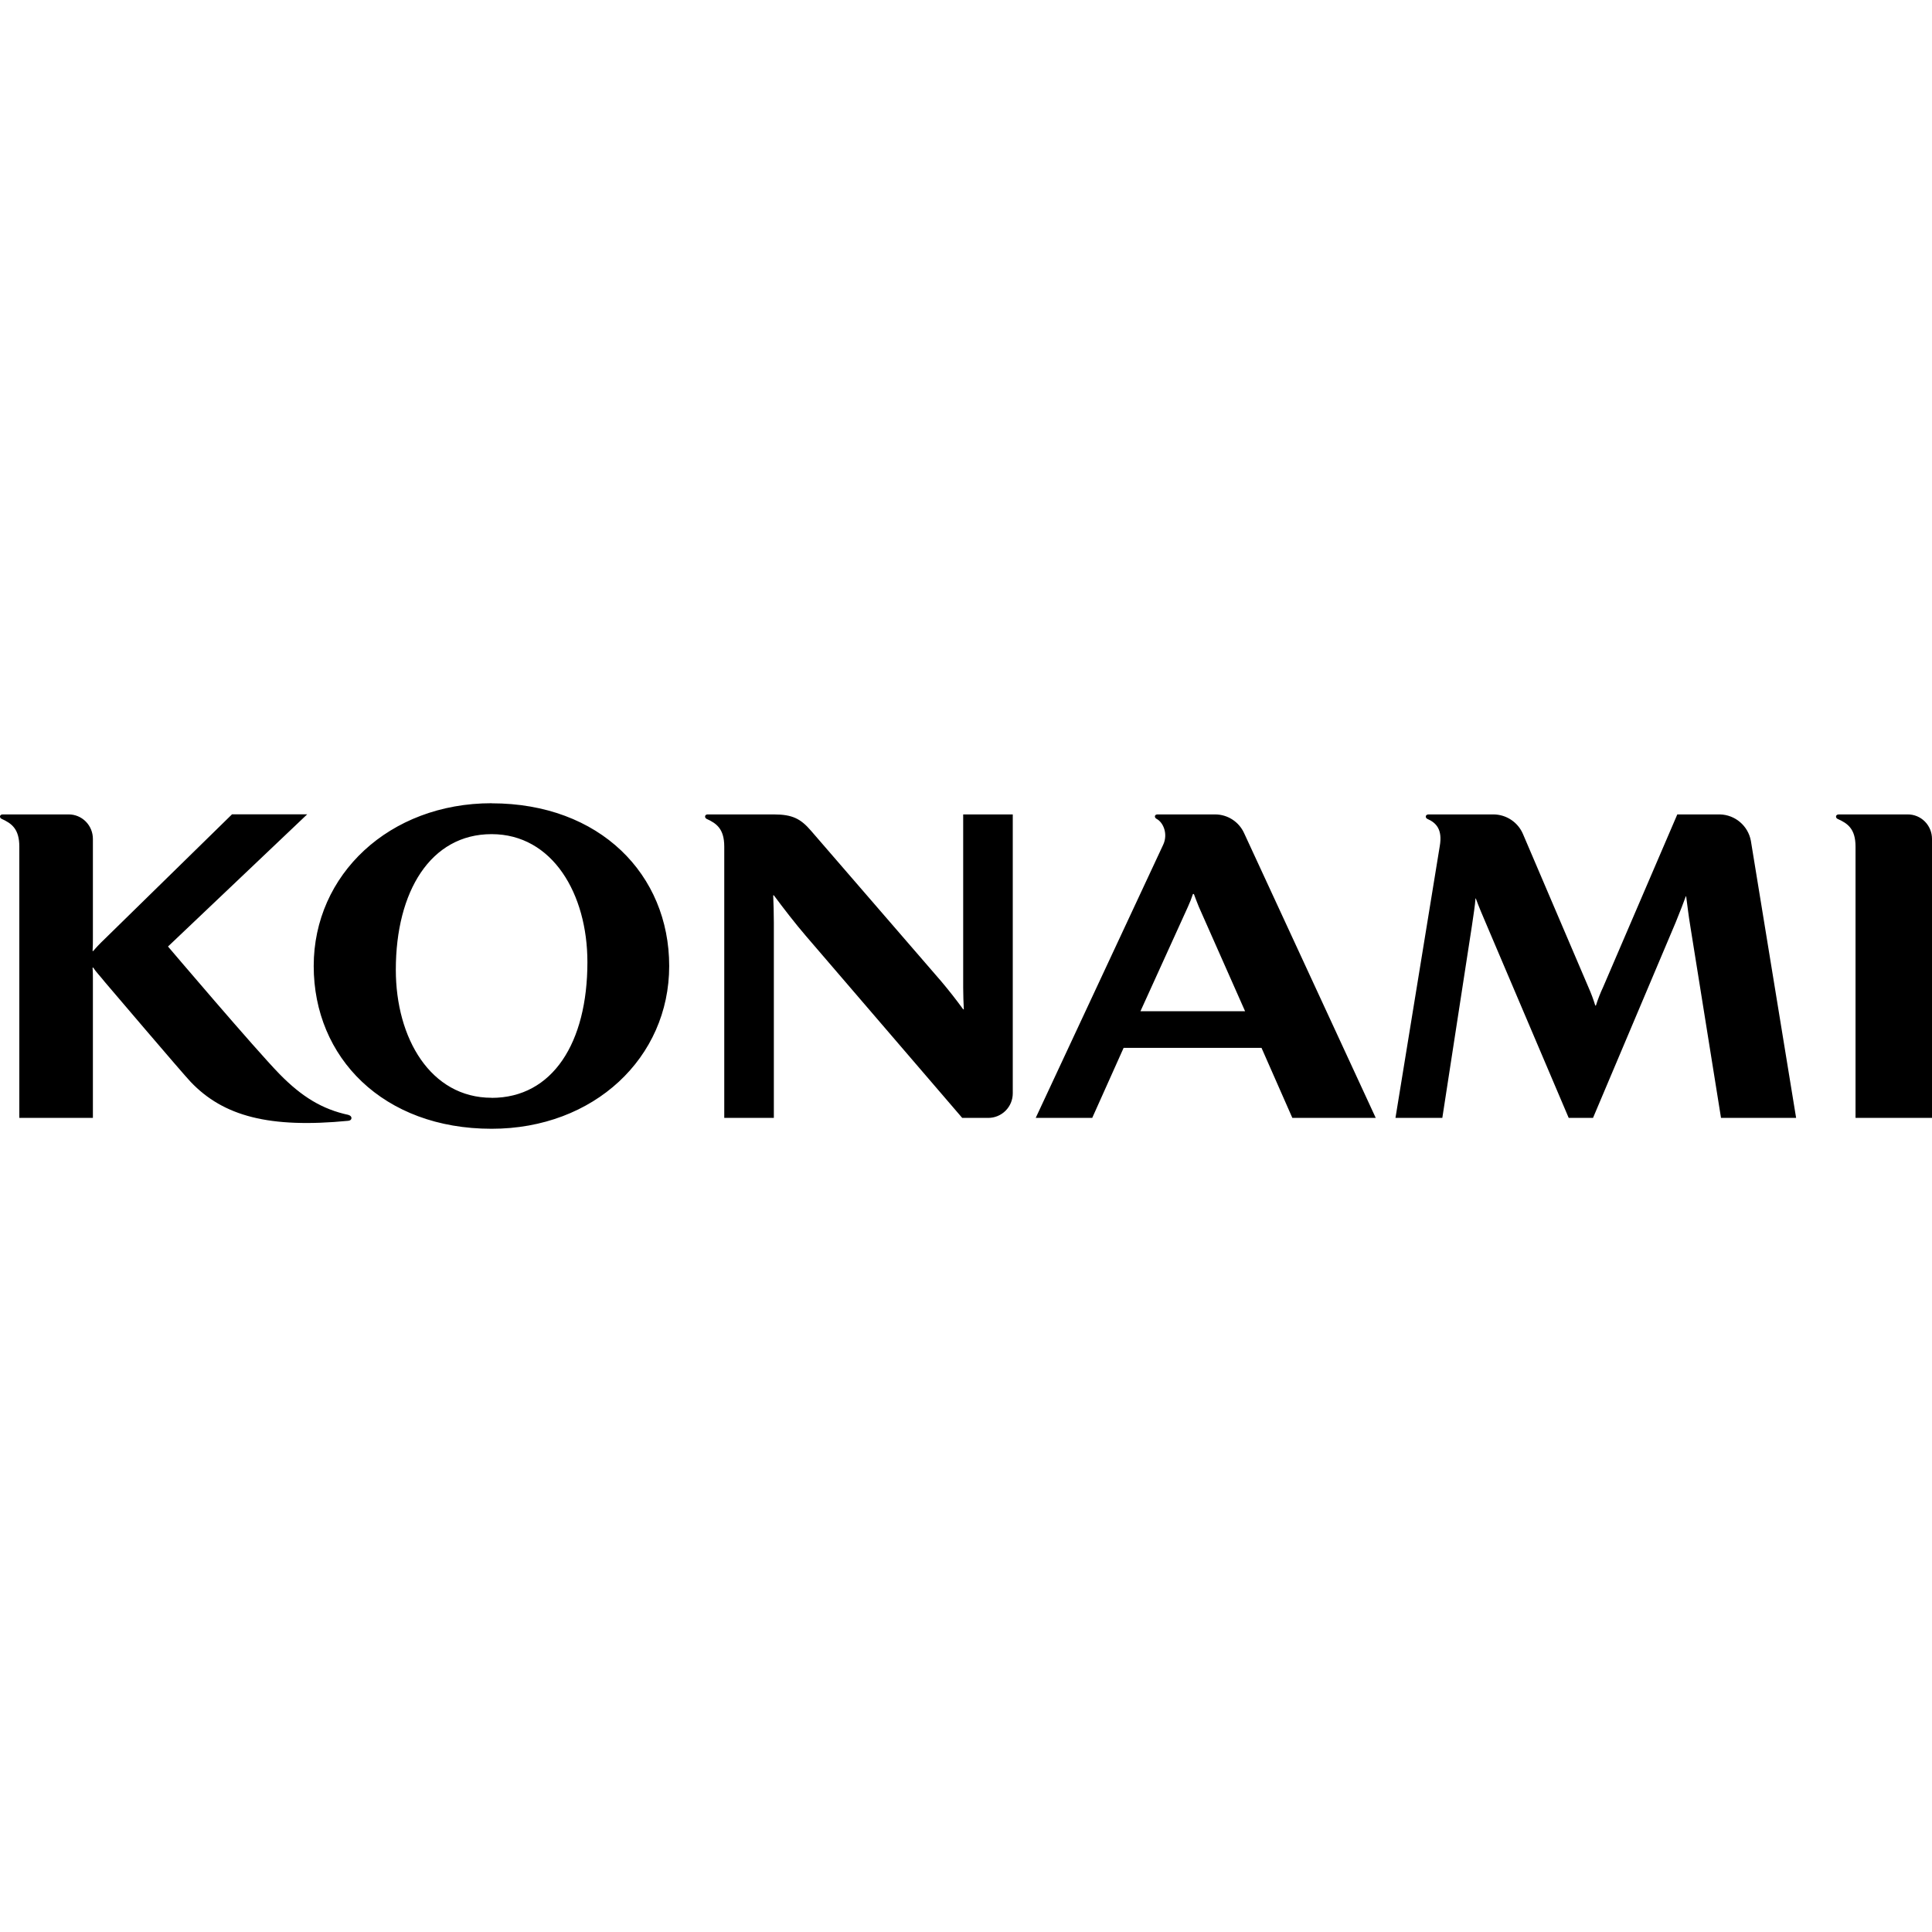
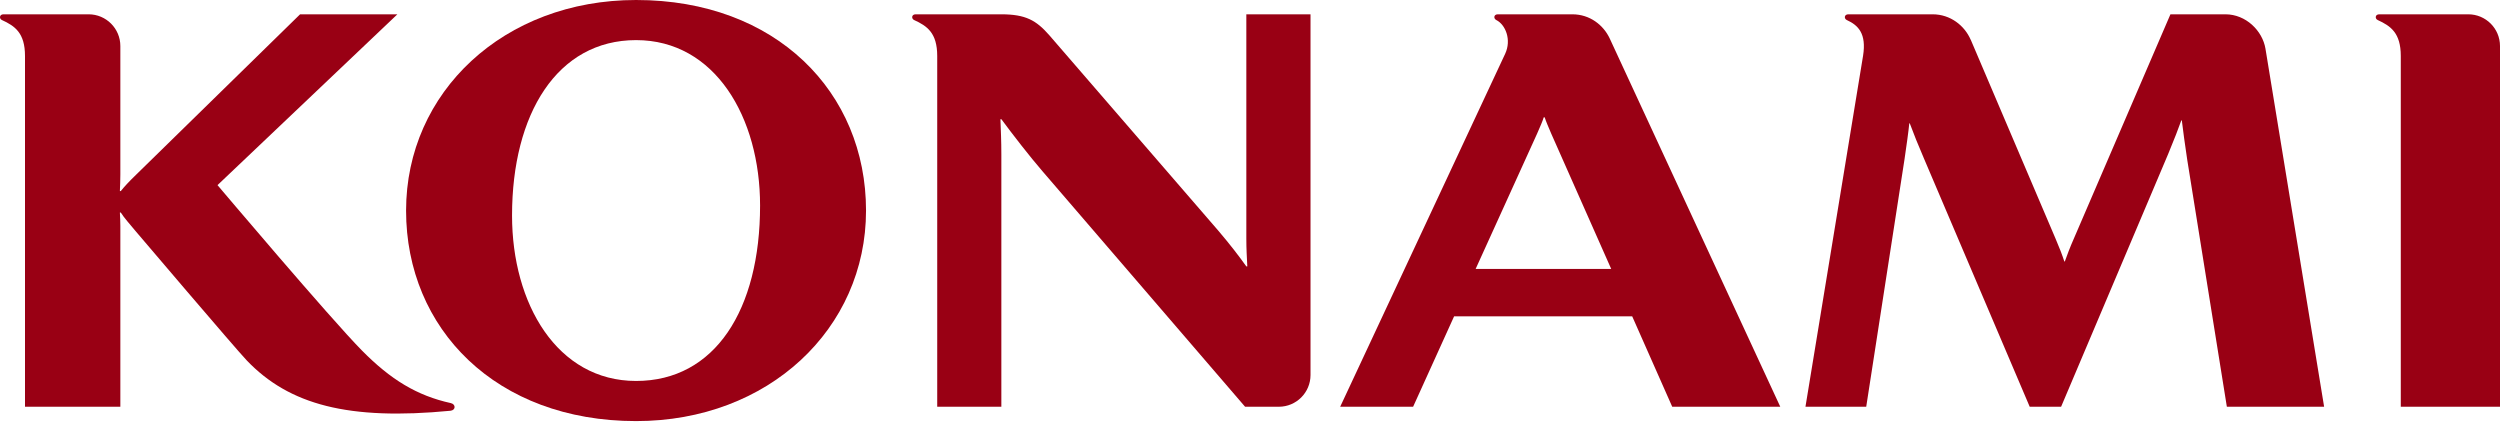
- <svg xmlns="http://www.w3.org/2000/svg" role="img" viewBox="0 0 24 24">
-   <path d="m14.167 12.562.59-1.298a1.53 1.53 0 0 0 .062-.158h.012c.013.04.037.095.061.158l.575 1.298zm1.887 1.325h1.036l-1.635-3.537a.396.396 0 0 0-.359-.233h-.717c-.041 0-.041.04-.012.055.085.044.146.19.081.325l-1.582 3.39h.702l.39-.87h1.713zm-4.089-3.77v2.152c0 .107.004.174.008.269h-.008a6.068 6.068 0 0 0-.273-.348l-1.618-1.871c-.127-.147-.229-.202-.461-.202H8.79c-.037 0-.041.04-.013.055.123.056.22.123.22.345v3.37h.616v-2.425c0-.13-.004-.23-.008-.34h.008c.114.154.27.356.396.502l1.944 2.263h.322a.305.305 0 0 0 .306-.305v-3.465zm11.733 0h-.856c-.04 0-.045.04-.016.055.126.056.224.123.224.345v3.37H24v-3.465a.3.304 0 0 0-.302-.305m-1.386 3.77-.562-3.442a.401.401 0 0 0-.384-.328h-.53l-.921 2.144a1.866 1.866 0 0 0-.09.23h-.008a1.935 1.935 0 0 0-.081-.218l-.816-1.91a.401.401 0 0 0-.367-.246h-.807c-.04 0-.045.04-.016.055.11.048.192.131.155.34l-.55 3.375h.582l.367-2.382c.017-.118.041-.268.045-.344h.004c.037.1.086.218.139.34l1.015 2.386h.302l1.027-2.429c.057-.142.098-.245.126-.324h.004c.013.095.029.237.053.38l.38 2.373zm-16.205-.25c-.758 0-1.19-.739-1.19-1.59 0-.973.432-1.685 1.19-1.685s1.19.744 1.19 1.59c0 1.001-.432 1.686-1.19 1.686m0-3.66c-1.272 0-2.21.887-2.21 2.022 0 1.14.865 2.022 2.21 2.022 1.272 0 2.206-.883 2.206-2.022 0-1.135-.86-2.021-2.206-2.021M4.33 13.85c-.327-.07-.58-.225-.856-.506-.302-.309-1.387-1.586-1.387-1.586l1.729-1.642h-.934L1.305 11.66c-.07.067-.11.11-.147.154H1.15c.004-.051.004-.107.004-.158v-1.234a.3.304 0 0 0-.302-.305h-.82c-.036 0-.044.04-.012.055.123.056.22.123.22.345v3.37h.914V12.15c0-.047 0-.079-.004-.13h.008c.032.051.09.11.147.182 0 0 .962 1.131 1.064 1.238.407.427.978.578 1.957.483.053-.004.053-.06.004-.072" />
+ <svg xmlns="http://www.w3.org/2000/svg" id="svg2985" version="1.1" width="1920.765" height="323.525" xml:space="preserve">
+   <defs id="defs2989">
+     <clipPath clipPathUnits="userSpaceOnUse" id="clipPath3003">
+       <path d="m 0,841.89 595.276,0 L 595.276,0 0,0 0,841.89 z" id="path3005" />
+     </clipPath>
+     <clipPath clipPathUnits="userSpaceOnUse" id="clipPath5733">
+       <path d="m 0,841.89 595.276,0 L 595.276,0 0,0 0,841.89 z" id="path5735" />
+     </clipPath>
+   </defs>
+   <g id="g2993" transform="matrix(1.25,0,0,-1.25,741.3973,2564.666)">
+     <g id="g2998" transform="matrix(4.327949,0,0,4.327949,-787.8971,-872.3883)" style="fill:#990014;fill-opacity:1">
+       <g transform="translate(109.0347,618.3882)" id="g3065" style="fill:#990014;fill-opacity:1">
+         <path id="path3067" style="fill:#990014;fill-opacity:1;fill-rule:nonzero;stroke:none" d="m 0,0 c -4.812,1.055 -8.559,3.343 -12.636,7.478 -4.487,4.539 -20.504,23.479 -20.504,23.479 l 25.545,24.26 -13.818,0 -23.318,-22.811 c -1.022,-0.992 -1.62,-1.641 -2.142,-2.288 l -0.131,0 c 0.036,0.763 0.066,1.568 0.066,2.354 l 0,18.241 c 0,2.48 -2.016,4.504 -4.503,4.504 l -9.038,0 -3.058,0 c -0.574,0 -0.648,-0.618 -0.214,-0.817 1.833,-0.84 3.272,-1.825 3.272,-5.1 l 0,-49.816 13.541,0 0,25.676 c 0,0.653 -0.03,1.162 -0.066,1.905 l 0.131,0 c 0.464,-0.759 1.274,-1.633 2.142,-2.689 0,0 14.23,-16.735 15.742,-18.31 6.031,-6.315 14.478,-8.545 28.924,-7.153 C 0.714,-1.007 0.722,-0.168 0,0" />
+       </g>
+       <g transform="translate(135.3413,621.5337)" id="g3069" style="fill:#990014;fill-opacity:1">
+         <path id="path3071" style="fill:#990014;fill-opacity:1;fill-rule:nonzero;stroke:none" d="m 0,0 c -11.214,0 -17.617,10.969 -17.617,23.494 0,14.42 6.403,24.912 17.617,24.912 11.205,0 17.608,-10.964 17.608,-23.493 C 17.608,10.108 11.205,0 0,0 m 0,54.103 c -18.8,0 -32.666,-13.092 -32.666,-29.905 0,-16.797 12.768,-29.897 32.666,-29.897 18.792,0 32.655,13.1 32.655,29.897 C 32.655,41.011 19.89,54.103 0,54.103" />
+       </g>
+       <g transform="translate(375.0703,617.8721)" id="g3073" style="fill:#990014;fill-opacity:1">
+         <path id="path3075" style="fill:#990014;fill-opacity:1;fill-rule:nonzero;stroke:none" d="m 0,0 -8.33,50.853 c -0.426,2.547 -2.774,4.88 -5.69,4.88 l -7.805,0 -13.663,-31.729 c -0.635,-1.428 -1.038,-2.538 -1.334,-3.371 l -0.074,0 c -0.279,0.876 -0.676,1.915 -1.227,3.196 l -12.062,28.291 -0.008,0 c -0.875,2.022 -2.89,3.613 -5.407,3.613 l -11.97,0 c -0.583,0 -0.649,-0.618 -0.214,-0.817 1.632,-0.743 2.802,-1.927 2.309,-5.055 L -73.658,0 l 8.629,0 5.441,35.167 c 0.264,1.797 0.573,3.98 0.676,5.084 l 0.066,0 c 0.539,-1.449 1.229,-3.185 2.01,-4.98 L -41.811,0 l 4.459,0 15.203,35.889 c 0.881,2.133 1.465,3.633 1.868,4.774 l 0.074,0 c 0.168,-1.371 0.441,-3.465 0.764,-5.571 L -13.813,0 0,0 z" />
+       </g>
+       <g transform="translate(395.5469,673.605)" id="g3077" style="fill:#990014;fill-opacity:1">
+         <path id="path3079" style="fill:#990014;fill-opacity:1;fill-rule:nonzero;stroke:none" d="m 0,0 -12.647,0 c -0.587,0 -0.649,-0.618 -0.214,-0.817 1.834,-0.84 3.273,-1.825 3.273,-5.1 l 0,-49.816 14.09,0 0,51.23 C 4.502,-2.024 2.486,0 0,0" />
+       </g>
+       <g transform="translate(222.0063,673.605)" id="g3081" style="fill:#990014;fill-opacity:1">
+         <path id="path3083" style="fill:#990014;fill-opacity:1;fill-rule:nonzero;stroke:none" d="m 0,0 0,-31.861 c 0,-1.561 0.073,-2.546 0.138,-3.943 l -0.138,0 c -1.075,1.506 -2.268,3.061 -4.018,5.119 l -23.958,27.706 c -1.878,2.146 -3.378,2.972 -6.816,2.979 l -12.177,0 c -0.572,0 -0.638,-0.618 -0.206,-0.817 1.84,-0.84 3.275,-1.825 3.275,-5.1 l 0,-49.816 9.108,0 0,35.83 c 0,1.927 -0.074,3.413 -0.131,5.009 l 0.131,0 c 1.678,-2.265 3.997,-5.258 5.865,-7.422 l 28.75,-33.417 4.79,0 c 2.489,0 4.502,2.021 4.502,4.506 L 9.115,0 0,0 z" />
+       </g>
+       <g transform="translate(254.5737,637.4478)" id="g3085" style="fill:#990014;fill-opacity:1">
+         <path id="path3087" style="fill:#990014;fill-opacity:1;fill-rule:nonzero;stroke:none" d="m 0,0 8.727,19.21 c 0.427,0.973 0.807,1.842 0.94,2.311 l 0.14,0 c 0.172,-0.557 0.539,-1.406 0.942,-2.345 L 19.248,0 0,0 z m 27.917,-19.576 15.344,0 -24.219,52.296 c -0.885,1.891 -2.804,3.437 -5.305,3.437 l -10.59,0 c -0.587,0 -0.641,-0.605 -0.211,-0.817 1.295,-0.648 2.191,-2.796 1.251,-4.799 l -23.426,-50.117 10.357,0 5.82,12.836 25.296,0 5.683,-12.836 z" />
+       </g>
+     </g>
+   </g>
</svg>
